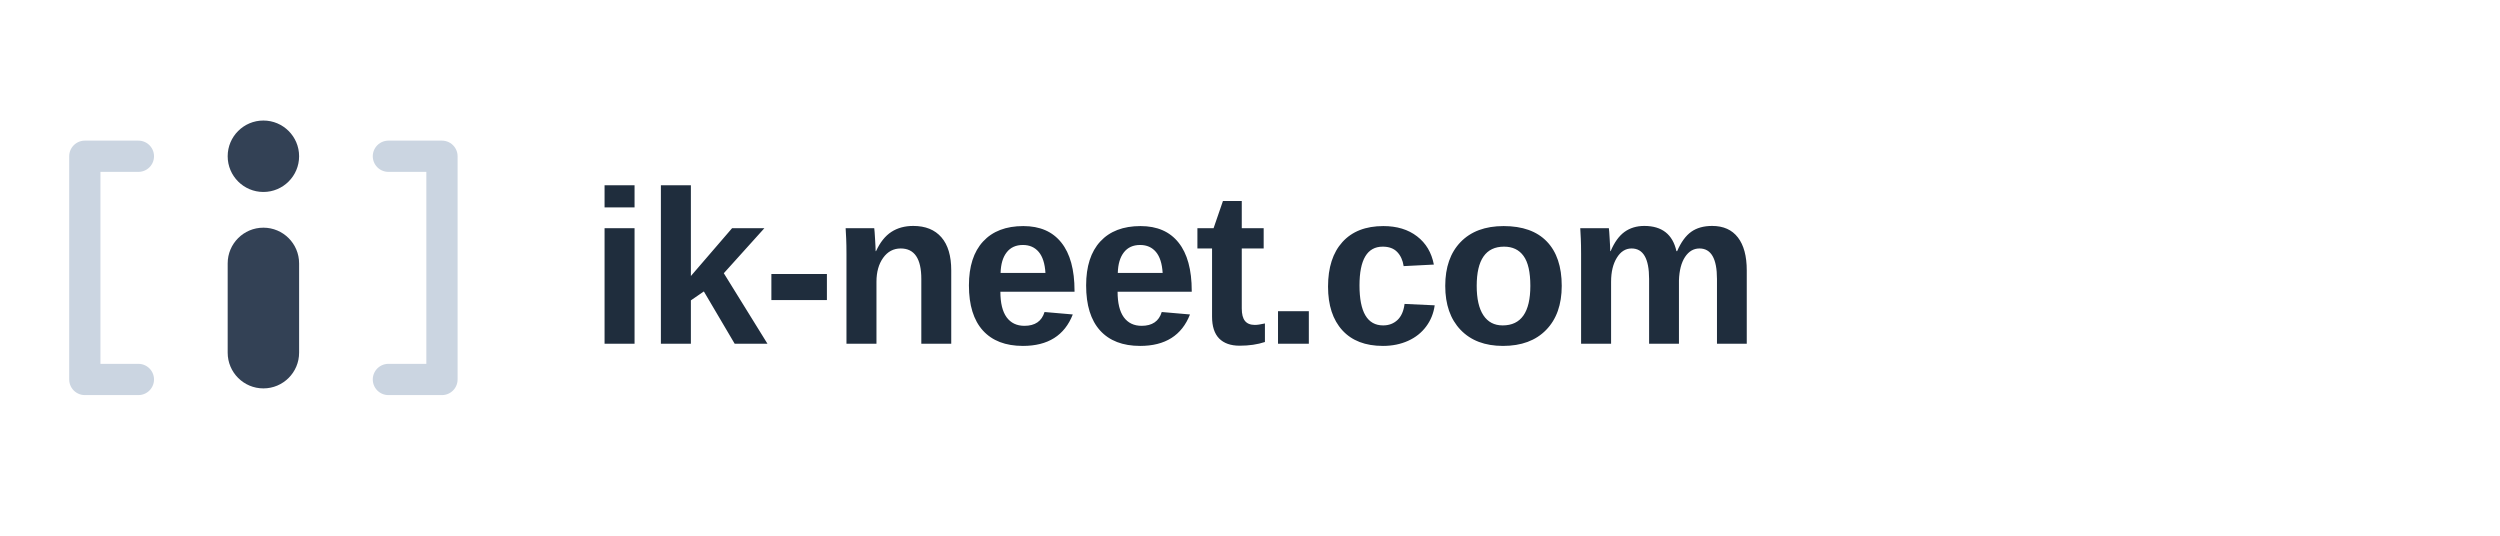
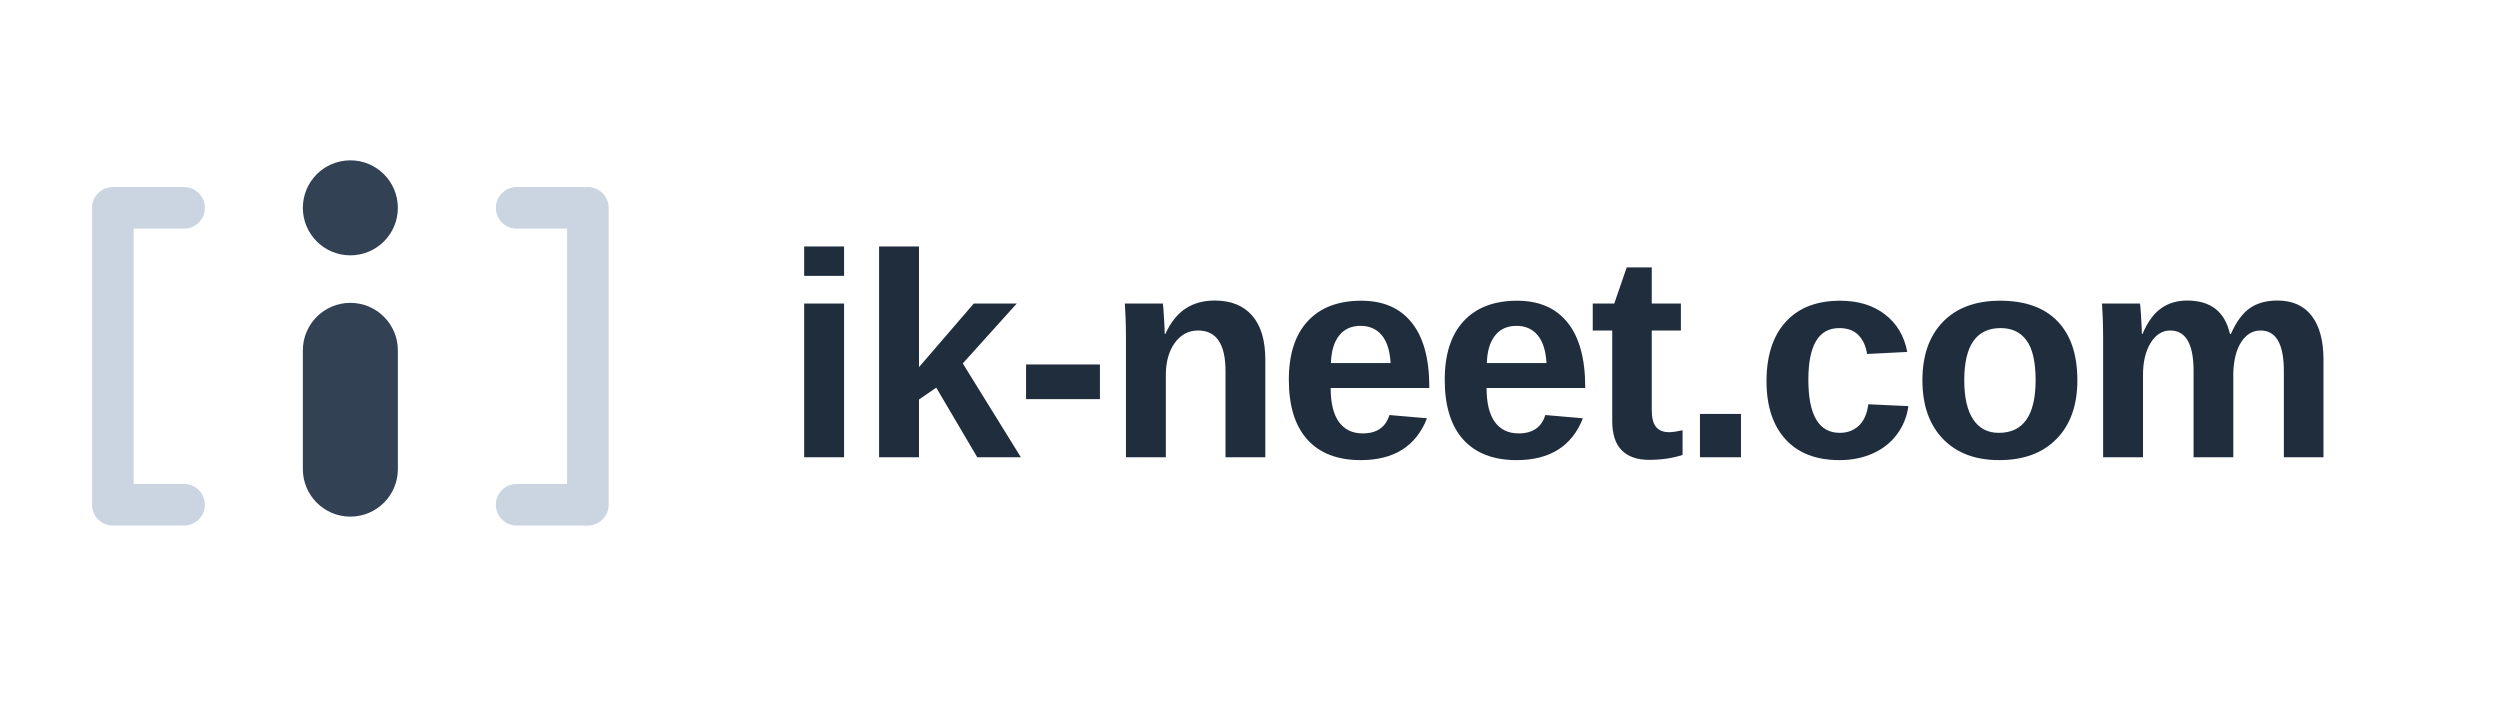
- <svg xmlns="http://www.w3.org/2000/svg" width="560" height="120" viewBox="0 0 560 120" role="img" aria-labelledby="title desc">
+ <svg xmlns="http://www.w3.org/2000/svg" width="421" height="120" viewBox="0 0 421 120" role="img" aria-labelledby="title desc">
  <g fill="none" fill-rule="evenodd">
    <path d="M31 35H19v50h12" stroke="#CBD5E1" stroke-width="7" stroke-linecap="round" stroke-linejoin="round" />
    <path d="M87 35h12v50H87" stroke="#CBD5E1" stroke-width="7" stroke-linecap="round" stroke-linejoin="round" />
    <circle cx="59" cy="35" r="8" fill="#334155" />
    <rect x="51" y="51" width="16" height="36" rx="8" fill="#334155" />
    <text x="132" y="77" fill="#1F2D3D" font-family="'Arial Rounded MT Bold', 'Trebuchet MS', Arial, sans-serif" font-size="49" font-weight="800" letter-spacing="-1">ik-neet.com</text>
  </g>
</svg>
